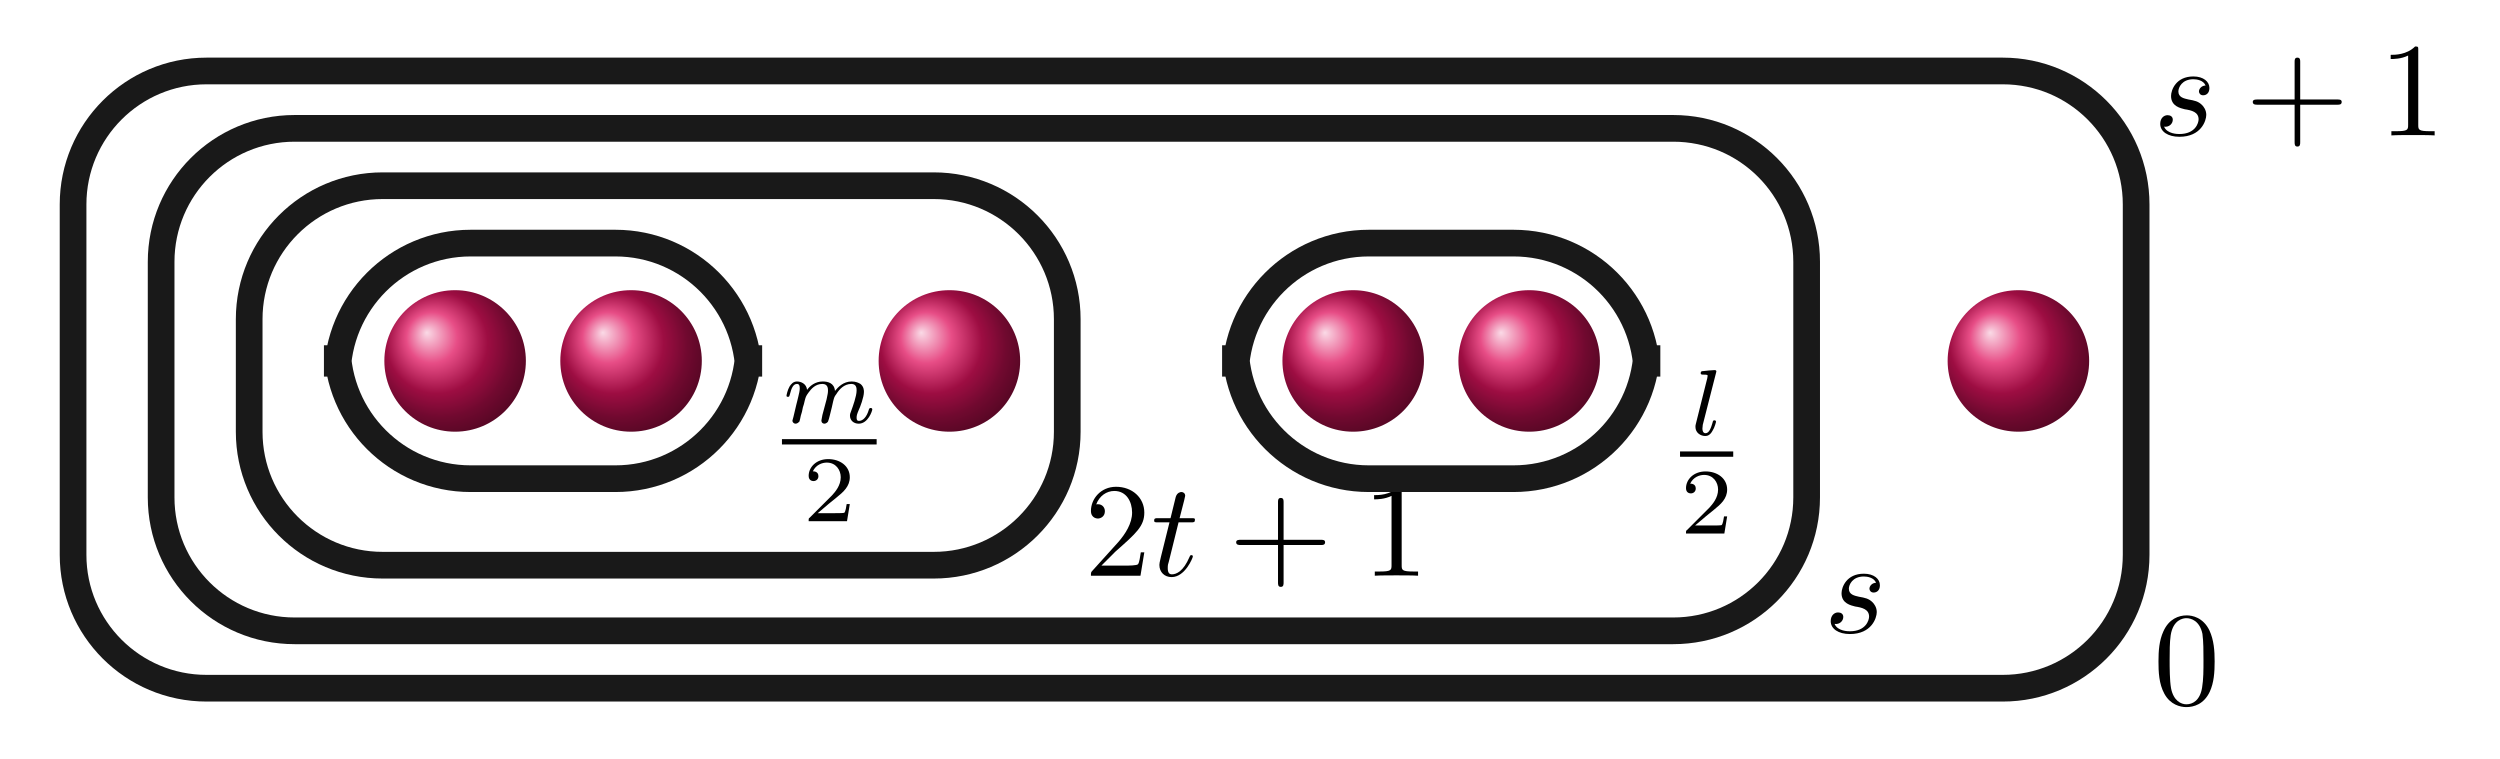
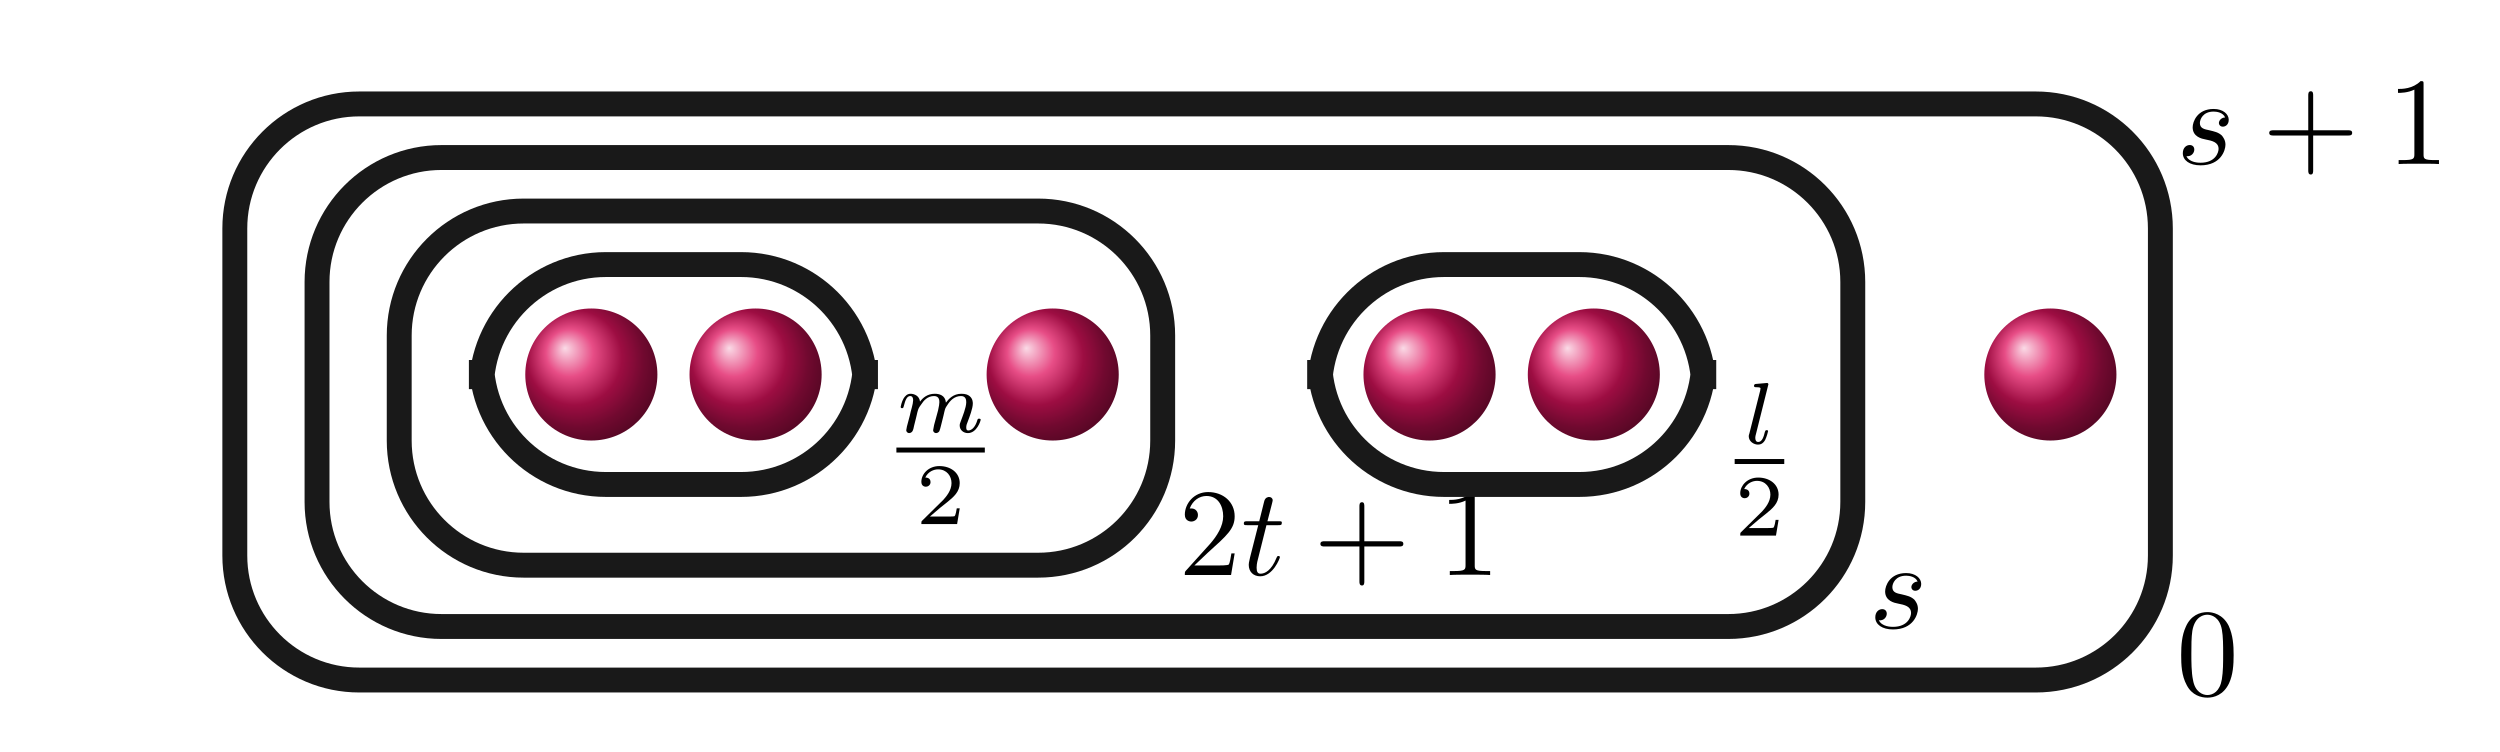
- <svg xmlns="http://www.w3.org/2000/svg" xmlns:xlink="http://www.w3.org/1999/xlink" width="112pt" height="34pt" viewBox="0 0 112 34">
+ <svg xmlns="http://www.w3.org/2000/svg" xmlns:xlink="http://www.w3.org/1999/xlink" width="119.152" height="35.816" viewBox="0 0 119.152 35.816">
  <defs>
    <g>
      <g id="glyph-0-0">
-         <path d="M 1.812 -0.344 C 1.797 -0.25 1.766 -0.109 1.766 -0.094 C 1.766 0 1.828 0.047 1.906 0.047 C 1.969 0.047 2.047 -0.016 2.062 -0.047 C 2.078 -0.094 2.125 -0.219 2.141 -0.312 C 2.156 -0.391 2.203 -0.578 2.234 -0.688 C 2.25 -0.781 2.281 -0.875 2.297 -0.969 C 2.344 -1.141 2.344 -1.156 2.438 -1.281 C 2.562 -1.484 2.781 -1.734 3.109 -1.734 C 3.344 -1.734 3.344 -1.531 3.344 -1.438 C 3.344 -1.188 3.172 -0.719 3.109 -0.547 C 3.062 -0.422 3.047 -0.391 3.047 -0.312 C 3.047 -0.094 3.219 0.047 3.438 0.047 C 3.859 0.047 4.047 -0.531 4.047 -0.594 C 4.047 -0.656 3.984 -0.656 3.969 -0.656 C 3.922 -0.656 3.906 -0.625 3.891 -0.578 C 3.797 -0.25 3.625 -0.078 3.453 -0.078 C 3.359 -0.078 3.344 -0.141 3.344 -0.219 C 3.344 -0.312 3.359 -0.375 3.438 -0.562 C 3.5 -0.688 3.672 -1.141 3.672 -1.375 C 3.672 -1.438 3.672 -1.609 3.516 -1.734 C 3.438 -1.781 3.312 -1.844 3.125 -1.844 C 2.75 -1.844 2.516 -1.594 2.375 -1.422 C 2.344 -1.781 2.047 -1.844 1.828 -1.844 C 1.484 -1.844 1.25 -1.641 1.125 -1.469 C 1.094 -1.75 0.844 -1.844 0.672 -1.844 C 0.5 -1.844 0.406 -1.719 0.344 -1.625 C 0.25 -1.469 0.203 -1.234 0.203 -1.203 C 0.203 -1.156 0.25 -1.156 0.266 -1.156 C 0.328 -1.156 0.328 -1.172 0.359 -1.281 C 0.422 -1.531 0.5 -1.734 0.672 -1.734 C 0.781 -1.734 0.797 -1.641 0.797 -1.531 C 0.797 -1.438 0.766 -1.297 0.734 -1.172 C 0.703 -1.062 0.672 -0.891 0.641 -0.797 L 0.516 -0.266 C 0.5 -0.203 0.469 -0.109 0.469 -0.094 C 0.469 0 0.547 0.047 0.609 0.047 C 0.688 0.047 0.75 -0.016 0.781 -0.047 C 0.797 -0.094 0.828 -0.219 0.844 -0.312 C 0.875 -0.391 0.922 -0.578 0.938 -0.688 C 0.969 -0.781 1 -0.875 1.016 -0.969 C 1.062 -1.141 1.062 -1.172 1.188 -1.344 C 1.312 -1.516 1.5 -1.734 1.812 -1.734 C 2.062 -1.734 2.062 -1.516 2.062 -1.438 C 2.062 -1.328 2.047 -1.281 2 -1.047 Z M 1.812 -0.344 " />
+         <path d="M 1.797 -0.344 C 1.781 -0.25 1.75 -0.109 1.75 -0.094 C 1.75 0 1.828 0.047 1.891 0.047 C 1.969 0.047 2.031 -0.016 2.047 -0.047 C 2.062 -0.094 2.109 -0.219 2.125 -0.312 C 2.141 -0.391 2.188 -0.578 2.219 -0.688 C 2.234 -0.766 2.266 -0.859 2.281 -0.953 C 2.328 -1.141 2.328 -1.141 2.422 -1.281 C 2.547 -1.484 2.75 -1.719 3.078 -1.719 C 3.312 -1.719 3.328 -1.531 3.328 -1.422 C 3.328 -1.172 3.141 -0.719 3.078 -0.547 C 3.031 -0.422 3.016 -0.391 3.016 -0.312 C 3.016 -0.094 3.203 0.047 3.406 0.047 C 3.828 0.047 4.016 -0.531 4.016 -0.594 C 4.016 -0.641 3.953 -0.641 3.938 -0.641 C 3.891 -0.641 3.875 -0.625 3.859 -0.578 C 3.766 -0.25 3.594 -0.078 3.422 -0.078 C 3.344 -0.078 3.328 -0.141 3.328 -0.219 C 3.328 -0.312 3.344 -0.375 3.422 -0.562 C 3.469 -0.688 3.641 -1.125 3.641 -1.359 C 3.641 -1.422 3.641 -1.594 3.484 -1.719 C 3.406 -1.781 3.297 -1.828 3.094 -1.828 C 2.719 -1.828 2.5 -1.594 2.359 -1.406 C 2.328 -1.766 2.031 -1.828 1.828 -1.828 C 1.469 -1.828 1.25 -1.625 1.125 -1.453 C 1.094 -1.734 0.844 -1.828 0.672 -1.828 C 0.5 -1.828 0.406 -1.703 0.344 -1.609 C 0.25 -1.453 0.203 -1.219 0.203 -1.203 C 0.203 -1.141 0.25 -1.141 0.266 -1.141 C 0.328 -1.141 0.328 -1.156 0.359 -1.266 C 0.422 -1.516 0.5 -1.719 0.656 -1.719 C 0.766 -1.719 0.797 -1.625 0.797 -1.516 C 0.797 -1.438 0.766 -1.281 0.734 -1.172 C 0.703 -1.062 0.656 -0.891 0.641 -0.797 L 0.5 -0.266 C 0.484 -0.203 0.469 -0.109 0.469 -0.094 C 0.469 0 0.547 0.047 0.609 0.047 C 0.688 0.047 0.75 -0.016 0.766 -0.047 C 0.797 -0.094 0.828 -0.219 0.844 -0.312 C 0.859 -0.391 0.906 -0.578 0.938 -0.688 C 0.953 -0.766 0.984 -0.859 1 -0.953 C 1.047 -1.125 1.062 -1.156 1.188 -1.328 C 1.297 -1.5 1.484 -1.719 1.797 -1.719 C 2.047 -1.719 2.047 -1.5 2.047 -1.422 C 2.047 -1.328 2.031 -1.266 1.984 -1.031 Z M 1.797 -0.344 " />
      </g>
      <g id="glyph-0-1">
-         <path d="M 1.188 -2.781 C 1.188 -2.781 1.203 -2.844 1.203 -2.844 C 1.203 -2.875 1.188 -2.906 1.125 -2.906 C 1.047 -2.906 0.703 -2.875 0.594 -2.859 C 0.562 -2.859 0.5 -2.859 0.5 -2.766 C 0.5 -2.703 0.562 -2.703 0.609 -2.703 C 0.812 -2.703 0.812 -2.688 0.812 -2.641 C 0.812 -2.625 0.797 -2.594 0.797 -2.547 L 0.281 -0.484 C 0.266 -0.438 0.266 -0.391 0.266 -0.359 C 0.266 -0.094 0.5 0.047 0.703 0.047 C 0.797 0.047 0.922 0.016 1.031 -0.188 C 1.125 -0.328 1.188 -0.578 1.188 -0.594 C 1.188 -0.656 1.125 -0.656 1.109 -0.656 C 1.062 -0.656 1.047 -0.625 1.031 -0.547 C 0.969 -0.344 0.891 -0.078 0.719 -0.078 C 0.609 -0.078 0.578 -0.188 0.578 -0.281 C 0.578 -0.328 0.594 -0.406 0.594 -0.453 Z M 1.188 -2.781 " />
+         <path d="M 1.172 -2.766 C 1.172 -2.766 1.188 -2.828 1.188 -2.828 C 1.188 -2.844 1.172 -2.891 1.125 -2.891 C 1.047 -2.891 0.688 -2.844 0.594 -2.844 C 0.562 -2.844 0.5 -2.828 0.5 -2.75 C 0.5 -2.688 0.562 -2.688 0.609 -2.688 C 0.812 -2.688 0.812 -2.656 0.812 -2.625 C 0.812 -2.594 0.797 -2.578 0.797 -2.531 L 0.281 -0.484 C 0.266 -0.438 0.25 -0.391 0.25 -0.359 C 0.25 -0.094 0.5 0.047 0.688 0.047 C 0.797 0.047 0.922 0.016 1.031 -0.172 C 1.109 -0.328 1.172 -0.578 1.172 -0.594 C 1.172 -0.641 1.125 -0.641 1.109 -0.641 C 1.047 -0.641 1.047 -0.625 1.016 -0.547 C 0.969 -0.344 0.891 -0.078 0.703 -0.078 C 0.594 -0.078 0.562 -0.172 0.562 -0.281 C 0.562 -0.328 0.578 -0.406 0.594 -0.453 Z M 1.172 -2.766 " />
      </g>
      <g id="glyph-1-0">
-         <path d="M 2.109 -0.766 L 1.969 -0.766 C 1.953 -0.672 1.922 -0.422 1.859 -0.375 C 1.828 -0.359 1.5 -0.359 1.453 -0.359 L 0.672 -0.359 C 1.125 -0.75 1.266 -0.859 1.516 -1.062 C 1.828 -1.312 2.109 -1.562 2.109 -1.969 C 2.109 -2.469 1.672 -2.781 1.141 -2.781 C 0.609 -2.781 0.266 -2.422 0.266 -2.031 C 0.266 -1.812 0.438 -1.797 0.484 -1.797 C 0.594 -1.797 0.703 -1.875 0.703 -2.016 C 0.703 -2.094 0.672 -2.234 0.453 -2.234 C 0.594 -2.531 0.875 -2.625 1.078 -2.625 C 1.484 -2.625 1.703 -2.297 1.703 -1.969 C 1.703 -1.594 1.453 -1.312 1.312 -1.156 L 0.312 -0.156 C 0.266 -0.125 0.266 -0.125 0.266 0 L 1.984 0 Z M 2.109 -0.766 " />
+         <path d="M 2.094 -0.75 L 1.953 -0.75 C 1.938 -0.672 1.906 -0.422 1.844 -0.375 C 1.812 -0.359 1.5 -0.359 1.438 -0.359 L 0.672 -0.359 C 1.109 -0.734 1.25 -0.859 1.5 -1.047 C 1.812 -1.297 2.094 -1.547 2.094 -1.953 C 2.094 -2.453 1.656 -2.766 1.125 -2.766 C 0.609 -2.766 0.266 -2.391 0.266 -2.016 C 0.266 -1.797 0.438 -1.781 0.484 -1.781 C 0.578 -1.781 0.703 -1.859 0.703 -2 C 0.703 -2.078 0.672 -2.219 0.453 -2.219 C 0.594 -2.516 0.875 -2.609 1.062 -2.609 C 1.484 -2.609 1.703 -2.281 1.703 -1.953 C 1.703 -1.594 1.438 -1.297 1.312 -1.156 L 0.297 -0.156 C 0.266 -0.125 0.266 -0.109 0.266 0 L 1.969 0 Z M 2.094 -0.75 " />
      </g>
      <g id="glyph-2-0">
-         <path d="M 0.766 -0.453 L 1.391 -1.078 C 2.328 -1.906 2.688 -2.219 2.688 -2.828 C 2.688 -3.5 2.141 -3.984 1.422 -3.984 C 0.734 -3.984 0.297 -3.438 0.297 -2.906 C 0.297 -2.562 0.594 -2.562 0.609 -2.562 C 0.719 -2.562 0.922 -2.641 0.922 -2.891 C 0.922 -3.047 0.812 -3.203 0.609 -3.203 C 0.562 -3.203 0.547 -3.203 0.531 -3.188 C 0.672 -3.578 1 -3.797 1.344 -3.797 C 1.891 -3.797 2.141 -3.312 2.141 -2.828 C 2.141 -2.344 1.844 -1.875 1.516 -1.5 L 0.359 -0.219 C 0.297 -0.156 0.297 -0.141 0.297 0 L 2.516 0 L 2.688 -1.047 L 2.531 -1.047 C 2.5 -0.859 2.469 -0.594 2.406 -0.516 C 2.359 -0.453 1.969 -0.453 1.844 -0.453 Z M 0.766 -0.453 " />
+         <path d="M 0.75 -0.453 L 1.391 -1.062 C 2.312 -1.891 2.672 -2.203 2.672 -2.797 C 2.672 -3.484 2.125 -3.953 1.406 -3.953 C 0.734 -3.953 0.297 -3.406 0.297 -2.875 C 0.297 -2.547 0.594 -2.547 0.609 -2.547 C 0.719 -2.547 0.922 -2.625 0.922 -2.859 C 0.922 -3.016 0.812 -3.172 0.609 -3.172 C 0.562 -3.172 0.547 -3.172 0.531 -3.172 C 0.672 -3.547 0.984 -3.766 1.328 -3.766 C 1.875 -3.766 2.125 -3.297 2.125 -2.797 C 2.125 -2.328 1.828 -1.859 1.5 -1.484 L 0.359 -0.219 C 0.297 -0.156 0.297 -0.141 0.297 0 L 2.5 0 L 2.672 -1.031 L 2.516 -1.031 C 2.484 -0.859 2.453 -0.594 2.391 -0.5 C 2.344 -0.453 1.953 -0.453 1.828 -0.453 Z M 0.75 -0.453 " />
      </g>
      <g id="glyph-2-1">
-         <path d="M 2.453 -1.375 L 4.125 -1.375 C 4.203 -1.375 4.312 -1.375 4.312 -1.5 C 4.312 -1.609 4.203 -1.609 4.125 -1.609 L 2.453 -1.609 L 2.453 -3.297 C 2.453 -3.375 2.453 -3.484 2.328 -3.484 C 2.203 -3.484 2.203 -3.375 2.203 -3.297 L 2.203 -1.609 L 0.531 -1.609 C 0.453 -1.609 0.328 -1.609 0.328 -1.5 C 0.328 -1.375 0.453 -1.375 0.531 -1.375 L 2.203 -1.375 L 2.203 0.297 C 2.203 0.391 2.203 0.5 2.328 0.5 C 2.453 0.5 2.453 0.391 2.453 0.297 Z M 2.453 -1.375 " />
+         <path d="M 2.422 -1.359 L 4.078 -1.359 C 4.172 -1.359 4.281 -1.359 4.281 -1.484 C 4.281 -1.609 4.172 -1.609 4.078 -1.609 L 2.422 -1.609 L 2.422 -3.266 C 2.422 -3.344 2.422 -3.469 2.312 -3.469 C 2.188 -3.469 2.188 -3.344 2.188 -3.266 L 2.188 -1.609 L 0.531 -1.609 C 0.453 -1.609 0.328 -1.609 0.328 -1.484 C 0.328 -1.359 0.453 -1.359 0.531 -1.359 L 2.188 -1.359 L 2.188 0.297 C 2.188 0.375 2.188 0.5 2.312 0.5 C 2.422 0.5 2.422 0.375 2.422 0.297 Z M 2.422 -1.359 " />
      </g>
      <g id="glyph-2-2">
-         <path d="M 1.766 -3.828 C 1.766 -3.969 1.766 -3.984 1.625 -3.984 C 1.25 -3.609 0.719 -3.609 0.531 -3.609 L 0.531 -3.422 C 0.656 -3.422 1 -3.422 1.312 -3.578 L 1.312 -0.469 C 1.312 -0.25 1.297 -0.188 0.766 -0.188 L 0.562 -0.188 L 0.562 0 C 0.781 -0.016 1.297 -0.016 1.531 -0.016 C 1.781 -0.016 2.297 -0.016 2.5 0 L 2.5 -0.188 L 2.312 -0.188 C 1.781 -0.188 1.766 -0.25 1.766 -0.469 Z M 1.766 -3.828 " />
+         <path d="M 1.75 -3.797 C 1.75 -3.938 1.75 -3.953 1.609 -3.953 C 1.234 -3.578 0.719 -3.578 0.531 -3.578 L 0.531 -3.391 C 0.641 -3.391 1 -3.391 1.312 -3.547 L 1.312 -0.469 C 1.312 -0.25 1.281 -0.188 0.75 -0.188 L 0.562 -0.188 L 0.562 0 C 0.766 -0.016 1.281 -0.016 1.531 -0.016 C 1.766 -0.016 2.281 -0.016 2.484 0 L 2.484 -0.188 L 2.297 -0.188 C 1.766 -0.188 1.75 -0.25 1.75 -0.469 Z M 1.75 -3.797 " />
      </g>
      <g id="glyph-2-3">
-         <path d="M 2.75 -1.922 C 2.75 -2.391 2.719 -2.875 2.516 -3.312 C 2.234 -3.891 1.75 -3.984 1.5 -3.984 C 1.141 -3.984 0.703 -3.828 0.453 -3.266 C 0.266 -2.859 0.234 -2.391 0.234 -1.922 C 0.234 -1.469 0.25 -0.922 0.5 -0.469 C 0.766 0.016 1.203 0.125 1.484 0.125 C 1.812 0.125 2.266 0 2.531 -0.562 C 2.719 -0.969 2.75 -1.438 2.75 -1.922 Z M 1.484 0 C 1.25 0 0.906 -0.156 0.797 -0.719 C 0.734 -1.078 0.734 -1.641 0.734 -1.984 C 0.734 -2.375 0.734 -2.766 0.781 -3.094 C 0.891 -3.797 1.344 -3.859 1.484 -3.859 C 1.688 -3.859 2.078 -3.75 2.203 -3.156 C 2.25 -2.812 2.25 -2.359 2.25 -1.984 C 2.25 -1.531 2.25 -1.125 2.188 -0.75 C 2.094 -0.172 1.766 0 1.484 0 Z M 1.484 0 " />
+         <path d="M 2.734 -1.906 C 2.734 -2.375 2.703 -2.844 2.5 -3.297 C 2.219 -3.859 1.734 -3.953 1.484 -3.953 C 1.125 -3.953 0.688 -3.797 0.453 -3.25 C 0.266 -2.844 0.234 -2.375 0.234 -1.906 C 0.234 -1.453 0.25 -0.922 0.5 -0.469 C 0.75 0.016 1.188 0.125 1.484 0.125 C 1.797 0.125 2.25 0 2.516 -0.562 C 2.703 -0.969 2.734 -1.438 2.734 -1.906 Z M 1.484 0 C 1.25 0 0.891 -0.156 0.797 -0.719 C 0.719 -1.078 0.719 -1.625 0.719 -1.969 C 0.719 -2.344 0.719 -2.75 0.766 -3.062 C 0.891 -3.766 1.328 -3.828 1.484 -3.828 C 1.672 -3.828 2.062 -3.719 2.172 -3.125 C 2.234 -2.797 2.234 -2.344 2.234 -1.969 C 2.234 -1.531 2.234 -1.125 2.172 -0.75 C 2.078 -0.172 1.75 0 1.484 0 Z M 1.484 0 " />
      </g>
      <g id="glyph-3-0">
-         <path d="M 1.234 -2.391 L 1.797 -2.391 C 1.922 -2.391 1.969 -2.391 1.969 -2.516 C 1.969 -2.578 1.922 -2.578 1.812 -2.578 L 1.281 -2.578 C 1.5 -3.422 1.531 -3.547 1.531 -3.578 C 1.531 -3.688 1.453 -3.75 1.359 -3.75 C 1.328 -3.75 1.172 -3.734 1.109 -3.531 L 0.875 -2.578 L 0.312 -2.578 C 0.203 -2.578 0.141 -2.578 0.141 -2.469 C 0.141 -2.391 0.188 -2.391 0.312 -2.391 L 0.828 -2.391 C 0.406 -0.688 0.375 -0.594 0.375 -0.484 C 0.375 -0.156 0.609 0.062 0.922 0.062 C 1.531 0.062 1.875 -0.812 1.875 -0.859 C 1.875 -0.922 1.828 -0.922 1.812 -0.922 C 1.75 -0.922 1.75 -0.891 1.719 -0.828 C 1.453 -0.203 1.141 -0.062 0.938 -0.062 C 0.812 -0.062 0.75 -0.141 0.75 -0.344 C 0.75 -0.484 0.766 -0.531 0.797 -0.625 Z M 1.234 -2.391 " />
+         <path d="M 1.219 -2.375 L 1.781 -2.375 C 1.906 -2.375 1.953 -2.375 1.953 -2.5 C 1.953 -2.562 1.906 -2.562 1.797 -2.562 L 1.266 -2.562 C 1.484 -3.406 1.516 -3.516 1.516 -3.562 C 1.516 -3.656 1.438 -3.719 1.344 -3.719 C 1.328 -3.719 1.156 -3.719 1.109 -3.5 L 0.875 -2.562 L 0.312 -2.562 C 0.203 -2.562 0.141 -2.562 0.141 -2.453 C 0.141 -2.375 0.188 -2.375 0.297 -2.375 L 0.828 -2.375 C 0.391 -0.688 0.375 -0.594 0.375 -0.484 C 0.375 -0.156 0.594 0.062 0.922 0.062 C 1.531 0.062 1.859 -0.797 1.859 -0.844 C 1.859 -0.906 1.812 -0.906 1.797 -0.906 C 1.734 -0.906 1.734 -0.891 1.703 -0.828 C 1.453 -0.203 1.141 -0.062 0.938 -0.062 C 0.812 -0.062 0.75 -0.141 0.75 -0.344 C 0.75 -0.484 0.766 -0.516 0.781 -0.625 Z M 1.219 -2.375 " />
      </g>
      <g id="glyph-3-1">
-         <path d="M 2.344 -2.234 C 2.172 -2.234 2.047 -2.094 2.047 -1.969 C 2.047 -1.891 2.109 -1.797 2.234 -1.797 C 2.375 -1.797 2.516 -1.891 2.516 -2.125 C 2.516 -2.406 2.25 -2.641 1.797 -2.641 C 1.016 -2.641 0.797 -2.031 0.797 -1.766 C 0.797 -1.297 1.234 -1.219 1.406 -1.172 C 1.719 -1.125 2.031 -1.047 2.031 -0.719 C 2.031 -0.562 1.891 -0.062 1.172 -0.062 C 1.094 -0.062 0.625 -0.062 0.484 -0.391 C 0.719 -0.359 0.875 -0.531 0.875 -0.703 C 0.875 -0.844 0.766 -0.906 0.641 -0.906 C 0.484 -0.906 0.312 -0.781 0.312 -0.516 C 0.312 -0.172 0.656 0.062 1.172 0.062 C 2.141 0.062 2.375 -0.656 2.375 -0.922 C 2.375 -1.141 2.25 -1.297 2.188 -1.359 C 2.016 -1.531 1.844 -1.562 1.578 -1.609 C 1.375 -1.656 1.125 -1.703 1.125 -1.969 C 1.125 -2.141 1.281 -2.516 1.797 -2.516 C 1.953 -2.516 2.25 -2.469 2.344 -2.234 Z M 2.344 -2.234 " />
+         <path d="M 2.328 -2.219 C 2.156 -2.219 2.031 -2.078 2.031 -1.953 C 2.031 -1.875 2.094 -1.781 2.219 -1.781 C 2.344 -1.781 2.5 -1.875 2.5 -2.109 C 2.5 -2.375 2.234 -2.625 1.781 -2.625 C 1 -2.625 0.781 -2.016 0.781 -1.75 C 0.781 -1.297 1.219 -1.203 1.391 -1.172 C 1.703 -1.109 2.016 -1.047 2.016 -0.719 C 2.016 -0.562 1.875 -0.062 1.156 -0.062 C 1.078 -0.062 0.625 -0.062 0.484 -0.375 C 0.719 -0.344 0.859 -0.531 0.859 -0.688 C 0.859 -0.828 0.766 -0.906 0.641 -0.906 C 0.484 -0.906 0.312 -0.781 0.312 -0.516 C 0.312 -0.172 0.641 0.062 1.156 0.062 C 2.125 0.062 2.344 -0.656 2.344 -0.922 C 2.344 -1.141 2.234 -1.281 2.172 -1.359 C 2 -1.516 1.828 -1.547 1.578 -1.609 C 1.359 -1.656 1.125 -1.688 1.125 -1.953 C 1.125 -2.125 1.266 -2.5 1.781 -2.5 C 1.938 -2.5 2.234 -2.453 2.328 -2.219 Z M 2.328 -2.219 " />
      </g>
    </g>
    <clipPath id="clip-0">
-       <path clip-rule="nonzero" d="M 17 13 L 24 13 L 24 20 L 17 20 Z M 17 13 " />
+       <path clip-rule="nonzero" d="M 25 14 L 32 14 L 32 21 L 25 21 Z M 25 14 " />
    </clipPath>
    <clipPath id="clip-1">
-       <path clip-rule="nonzero" d="M 23.559 16.168 C 23.559 14.418 22.137 13 20.387 13 C 18.637 13 17.219 14.418 17.219 16.168 C 17.219 17.922 18.637 19.34 20.387 19.34 C 22.137 19.34 23.559 17.922 23.559 16.168 Z M 23.559 16.168 " />
-     </clipPath>
-     <radialGradient id="radial-pattern-0" gradientUnits="userSpaceOnUse" cx="6.34" cy="6.34" fx="5.072" fy="7.608" r="6.34" gradientTransform="matrix(1, 0, 0, -1, 14.04735, 22.50925)">
-       <stop offset="0" stop-color="rgb(98.12%, 85.443%, 90.138%)" stop-opacity="1" />
-       <stop offset="0.18" stop-color="rgb(90.712%, 30.045%, 52.513%)" stop-opacity="1" />
-       <stop offset="0.359" stop-color="rgb(61.444%, 4.927%, 25.859%)" stop-opacity="1" />
+       <path clip-rule="nonzero" d="M 31.332 17.852 C 31.332 16.113 29.922 14.703 28.184 14.703 C 26.445 14.703 25.035 16.113 25.035 17.852 C 25.035 19.59 26.445 20.996 28.184 20.996 C 29.922 20.996 31.332 19.59 31.332 17.852 Z M 31.332 17.852 " />
+     </clipPath>
+     <radialGradient id="radial-pattern-0" gradientUnits="userSpaceOnUse" cx="6.295" cy="6.295" fx="5.036" fy="7.554" r="6.295" gradientTransform="matrix(1, 0, 0, -1, 21.88758, 24.14536)">
+       <stop offset="0" stop-color="rgb(98.12%, 85.443%, 90.138%)" stop-opacity="1" />
+       <stop offset="0.18" stop-color="rgb(90.712%, 30.045%, 52.513%)" stop-opacity="1" />
+       <stop offset="0.36" stop-color="rgb(61.444%, 4.927%, 25.859%)" stop-opacity="1" />
      <stop offset="0.5" stop-color="rgb(43.826%, 3.485%, 18.427%)" stop-opacity="1" />
      <stop offset="1" stop-color="rgb(0%, 0%, 0%)" stop-opacity="1" />
    </radialGradient>
    <clipPath id="clip-2">
-       <path clip-rule="nonzero" d="M 25 13 L 32 13 L 32 20 L 25 20 Z M 25 13 " />
+       <path clip-rule="nonzero" d="M 32 14 L 40 14 L 40 21 L 32 21 Z M 32 14 " />
    </clipPath>
    <clipPath id="clip-3">
-       <path clip-rule="nonzero" d="M 31.441 16.168 C 31.441 14.418 30.023 13 28.273 13 C 26.52 13 25.102 14.418 25.102 16.168 C 25.102 17.922 26.52 19.34 28.273 19.34 C 30.023 19.34 31.441 17.922 31.441 16.168 Z M 31.441 16.168 " />
-     </clipPath>
-     <radialGradient id="radial-pattern-1" gradientUnits="userSpaceOnUse" cx="6.34" cy="6.34" fx="5.072" fy="7.608" r="6.34" gradientTransform="matrix(1, 0, 0, -1, 21.93185, 22.50925)">
-       <stop offset="0" stop-color="rgb(98.12%, 85.443%, 90.138%)" stop-opacity="1" />
-       <stop offset="0.18" stop-color="rgb(90.712%, 30.045%, 52.513%)" stop-opacity="1" />
-       <stop offset="0.359" stop-color="rgb(61.444%, 4.927%, 25.859%)" stop-opacity="1" />
+       <path clip-rule="nonzero" d="M 39.16 17.852 C 39.16 16.113 37.75 14.703 36.012 14.703 C 34.273 14.703 32.863 16.113 32.863 17.852 C 32.863 19.59 34.273 20.996 36.012 20.996 C 37.75 20.996 39.16 19.59 39.16 17.852 Z M 39.16 17.852 " />
+     </clipPath>
+     <radialGradient id="radial-pattern-1" gradientUnits="userSpaceOnUse" cx="6.295" cy="6.295" fx="5.036" fy="7.554" r="6.295" gradientTransform="matrix(1, 0, 0, -1, 29.71636, 24.14536)">
+       <stop offset="0" stop-color="rgb(98.12%, 85.443%, 90.138%)" stop-opacity="1" />
+       <stop offset="0.18" stop-color="rgb(90.712%, 30.045%, 52.513%)" stop-opacity="1" />
+       <stop offset="0.36" stop-color="rgb(61.444%, 4.927%, 25.859%)" stop-opacity="1" />
      <stop offset="0.5" stop-color="rgb(43.826%, 3.485%, 18.427%)" stop-opacity="1" />
      <stop offset="1" stop-color="rgb(0%, 0%, 0%)" stop-opacity="1" />
    </radialGradient>
    <clipPath id="clip-4">
-       <path clip-rule="nonzero" d="M 39 13 L 46 13 L 46 20 L 39 20 Z M 39 13 " />
+       <path clip-rule="nonzero" d="M 47 14 L 54 14 L 54 21 L 47 21 Z M 47 14 " />
    </clipPath>
    <clipPath id="clip-5">
-       <path clip-rule="nonzero" d="M 45.703 16.168 C 45.703 14.418 44.285 13 42.535 13 C 40.781 13 39.363 14.418 39.363 16.168 C 39.363 17.922 40.781 19.34 42.535 19.34 C 44.285 19.34 45.703 17.922 45.703 16.168 Z M 45.703 16.168 " />
-     </clipPath>
-     <radialGradient id="radial-pattern-2" gradientUnits="userSpaceOnUse" cx="6.34" cy="6.34" fx="5.072" fy="7.608" r="6.34" gradientTransform="matrix(1, 0, 0, -1, 36.19411, 22.50925)">
-       <stop offset="0" stop-color="rgb(98.12%, 85.443%, 90.138%)" stop-opacity="1" />
-       <stop offset="0.18" stop-color="rgb(90.712%, 30.045%, 52.513%)" stop-opacity="1" />
-       <stop offset="0.359" stop-color="rgb(61.444%, 4.927%, 25.859%)" stop-opacity="1" />
+       <path clip-rule="nonzero" d="M 53.32 17.852 C 53.32 16.113 51.91 14.703 50.172 14.703 C 48.434 14.703 47.023 16.113 47.023 17.852 C 47.023 19.59 48.434 20.996 50.172 20.996 C 51.91 20.996 53.32 19.59 53.32 17.852 Z M 53.32 17.852 " />
+     </clipPath>
+     <radialGradient id="radial-pattern-2" gradientUnits="userSpaceOnUse" cx="6.295" cy="6.295" fx="5.036" fy="7.554" r="6.295" gradientTransform="matrix(1, 0, 0, -1, 43.87783, 24.14536)">
+       <stop offset="0" stop-color="rgb(98.12%, 85.443%, 90.138%)" stop-opacity="1" />
+       <stop offset="0.18" stop-color="rgb(90.712%, 30.045%, 52.513%)" stop-opacity="1" />
+       <stop offset="0.36" stop-color="rgb(61.444%, 4.927%, 25.859%)" stop-opacity="1" />
      <stop offset="0.5" stop-color="rgb(43.826%, 3.485%, 18.427%)" stop-opacity="1" />
      <stop offset="1" stop-color="rgb(0%, 0%, 0%)" stop-opacity="1" />
    </radialGradient>
    <clipPath id="clip-6">
-       <path clip-rule="nonzero" d="M 57 13 L 64 13 L 64 20 L 57 20 Z M 57 13 " />
+       <path clip-rule="nonzero" d="M 64 14 L 72 14 L 72 21 L 64 21 Z M 64 14 " />
    </clipPath>
    <clipPath id="clip-7">
-       <path clip-rule="nonzero" d="M 63.793 16.168 C 63.793 14.418 62.375 13 60.621 13 C 58.871 13 57.453 14.418 57.453 16.168 C 57.453 17.922 58.871 19.34 60.621 19.34 C 62.375 19.34 63.793 17.922 63.793 16.168 Z M 63.793 16.168 " />
-     </clipPath>
-     <radialGradient id="radial-pattern-3" gradientUnits="userSpaceOnUse" cx="6.34" cy="6.34" fx="5.072" fy="7.608" r="6.34" gradientTransform="matrix(1, 0, 0, -1, 54.28303, 22.50925)">
-       <stop offset="0" stop-color="rgb(98.12%, 85.443%, 90.138%)" stop-opacity="1" />
-       <stop offset="0.18" stop-color="rgb(90.712%, 30.045%, 52.513%)" stop-opacity="1" />
-       <stop offset="0.359" stop-color="rgb(61.444%, 4.927%, 25.859%)" stop-opacity="1" />
+       <path clip-rule="nonzero" d="M 71.281 17.852 C 71.281 16.113 69.871 14.703 68.133 14.703 C 66.395 14.703 64.984 16.113 64.984 17.852 C 64.984 19.59 66.395 20.996 68.133 20.996 C 69.871 20.996 71.281 19.59 71.281 17.852 Z M 71.281 17.852 " />
+     </clipPath>
+     <radialGradient id="radial-pattern-3" gradientUnits="userSpaceOnUse" cx="6.295" cy="6.295" fx="5.036" fy="7.554" r="6.295" gradientTransform="matrix(1, 0, 0, -1, 61.83892, 24.14536)">
+       <stop offset="0" stop-color="rgb(98.12%, 85.443%, 90.138%)" stop-opacity="1" />
+       <stop offset="0.18" stop-color="rgb(90.712%, 30.045%, 52.513%)" stop-opacity="1" />
+       <stop offset="0.36" stop-color="rgb(61.444%, 4.927%, 25.859%)" stop-opacity="1" />
      <stop offset="0.5" stop-color="rgb(43.826%, 3.485%, 18.427%)" stop-opacity="1" />
      <stop offset="1" stop-color="rgb(0%, 0%, 0%)" stop-opacity="1" />
    </radialGradient>
    <clipPath id="clip-8">
-       <path clip-rule="nonzero" d="M 65 13 L 72 13 L 72 20 L 65 20 Z M 65 13 " />
+       <path clip-rule="nonzero" d="M 72 14 L 80 14 L 80 21 L 72 21 Z M 72 14 " />
    </clipPath>
    <clipPath id="clip-9">
-       <path clip-rule="nonzero" d="M 71.676 16.168 C 71.676 14.418 70.258 13 68.508 13 C 66.758 13 65.336 14.418 65.336 16.168 C 65.336 17.922 66.758 19.34 68.508 19.34 C 70.258 19.34 71.676 17.922 71.676 16.168 Z M 71.676 16.168 " />
-     </clipPath>
-     <radialGradient id="radial-pattern-4" gradientUnits="userSpaceOnUse" cx="6.34" cy="6.34" fx="5.072" fy="7.608" r="6.34" gradientTransform="matrix(1, 0, 0, -1, 62.1675, 22.50925)">
-       <stop offset="0" stop-color="rgb(98.12%, 85.443%, 90.138%)" stop-opacity="1" />
-       <stop offset="0.18" stop-color="rgb(90.712%, 30.045%, 52.513%)" stop-opacity="1" />
-       <stop offset="0.359" stop-color="rgb(61.444%, 4.927%, 25.859%)" stop-opacity="1" />
+       <path clip-rule="nonzero" d="M 79.109 17.852 C 79.109 16.113 77.699 14.703 75.961 14.703 C 74.223 14.703 72.816 16.113 72.816 17.852 C 72.816 19.59 74.223 20.996 75.961 20.996 C 77.699 20.996 79.109 19.59 79.109 17.852 Z M 79.109 17.852 " />
+     </clipPath>
+     <radialGradient id="radial-pattern-4" gradientUnits="userSpaceOnUse" cx="6.295" cy="6.295" fx="5.036" fy="7.554" r="6.295" gradientTransform="matrix(1, 0, 0, -1, 69.66768, 24.14536)">
+       <stop offset="0" stop-color="rgb(98.12%, 85.443%, 90.138%)" stop-opacity="1" />
+       <stop offset="0.18" stop-color="rgb(90.712%, 30.045%, 52.513%)" stop-opacity="1" />
+       <stop offset="0.36" stop-color="rgb(61.444%, 4.927%, 25.859%)" stop-opacity="1" />
      <stop offset="0.5" stop-color="rgb(43.826%, 3.485%, 18.427%)" stop-opacity="1" />
      <stop offset="1" stop-color="rgb(0%, 0%, 0%)" stop-opacity="1" />
    </radialGradient>
    <clipPath id="clip-10">
-       <path clip-rule="nonzero" d="M 87 13 L 94 13 L 94 20 L 87 20 Z M 87 13 " />
+       <path clip-rule="nonzero" d="M 94 14 L 101 14 L 101 21 L 94 21 Z M 94 14 " />
    </clipPath>
    <clipPath id="clip-11">
-       <path clip-rule="nonzero" d="M 93.594 16.168 C 93.594 14.418 92.172 13 90.422 13 C 88.672 13 87.254 14.418 87.254 16.168 C 87.254 17.922 88.672 19.34 90.422 19.34 C 92.172 19.34 93.594 17.922 93.594 16.168 Z M 93.594 16.168 " />
-     </clipPath>
-     <radialGradient id="radial-pattern-5" gradientUnits="userSpaceOnUse" cx="6.34" cy="6.34" fx="5.072" fy="7.608" r="6.34" gradientTransform="matrix(1, 0, 0, -1, 84.08307, 22.50925)">
-       <stop offset="0" stop-color="rgb(98.12%, 85.443%, 90.138%)" stop-opacity="1" />
-       <stop offset="0.18" stop-color="rgb(90.712%, 30.045%, 52.513%)" stop-opacity="1" />
-       <stop offset="0.359" stop-color="rgb(61.444%, 4.927%, 25.859%)" stop-opacity="1" />
-       <stop offset="0.5" stop-color="rgb(43.826%, 3.485%, 18.427%)" stop-opacity="1" />
-       <stop offset="1" stop-color="rgb(0%, 0%, 0%)" stop-opacity="1" />
-     </radialGradient>
+       <path clip-rule="nonzero" d="M 100.871 17.852 C 100.871 16.113 99.461 14.703 97.723 14.703 C 95.984 14.703 94.574 16.113 94.574 17.852 C 94.574 19.59 95.984 20.996 97.723 20.996 C 99.461 20.996 100.871 19.59 100.871 17.852 Z M 100.871 17.852 " />
+     </clipPath>
+     <radialGradient id="radial-pattern-5" gradientUnits="userSpaceOnUse" cx="6.295" cy="6.295" fx="5.036" fy="7.554" r="6.295" gradientTransform="matrix(1, 0, 0, -1, 91.42838, 24.14536)">
+       <stop offset="0" stop-color="rgb(98.12%, 85.443%, 90.138%)" stop-opacity="1" />
+       <stop offset="0.18" stop-color="rgb(90.712%, 30.045%, 52.513%)" stop-opacity="1" />
+       <stop offset="0.36" stop-color="rgb(61.444%, 4.927%, 25.859%)" stop-opacity="1" />
+       <stop offset="0.5" stop-color="rgb(43.826%, 3.485%, 18.427%)" stop-opacity="1" />
+       <stop offset="1" stop-color="rgb(0%, 0%, 0%)" stop-opacity="1" />
+     </radialGradient>
+     <clipPath id="clip-12">
+       <path clip-rule="nonzero" d="M 6 0.035 L 59 0.035 L 59 35.598 L 6 35.598 Z M 6 0.035 " />
+     </clipPath>
+     <clipPath id="clip-13">
+       <path clip-rule="nonzero" d="M 2 0.035 L 73 0.035 L 73 35.598 L 2 35.598 Z M 2 0.035 " />
+     </clipPath>
+     <clipPath id="clip-14">
+       <path clip-rule="nonzero" d="M 46 0.035 L 98 0.035 L 98 35.598 L 46 35.598 Z M 46 0.035 " />
+     </clipPath>
+     <clipPath id="clip-15">
+       <path clip-rule="nonzero" d="M 0 0.035 L 106 0.035 L 106 35.598 L 0 35.598 Z M 0 0.035 " />
+     </clipPath>
+     <clipPath id="clip-16">
+       <path clip-rule="nonzero" d="M 0 0.035 L 118.309 0.035 L 118.309 35.598 L 0 35.598 Z M 0 0.035 " />
+     </clipPath>
  </defs>
  <g clip-path="url(#clip-0)">
    <g clip-path="url(#clip-1)">
-       <rect x="0" y="0" width="112" height="34" fill="url(#radial-pattern-0)" />
+       <rect x="0" y="0" width="119.152" height="35.816" fill="url(#radial-pattern-0)" />
    </g>
  </g>
  <g clip-path="url(#clip-2)">
    <g clip-path="url(#clip-3)">
-       <rect x="0" y="0" width="112" height="34" fill="url(#radial-pattern-1)" />
+       <rect x="0" y="0" width="119.152" height="35.816" fill="url(#radial-pattern-1)" />
    </g>
  </g>
  <g clip-path="url(#clip-4)">
    <g clip-path="url(#clip-5)">
-       <rect x="0" y="0" width="112" height="34" fill="url(#radial-pattern-2)" />
+       <rect x="0" y="0" width="119.152" height="35.816" fill="url(#radial-pattern-2)" />
    </g>
  </g>
  <g clip-path="url(#clip-6)">
    <g clip-path="url(#clip-7)">
-       <rect x="0" y="0" width="112" height="34" fill="url(#radial-pattern-3)" />
+       <rect x="0" y="0" width="119.152" height="35.816" fill="url(#radial-pattern-3)" />
    </g>
  </g>
  <g clip-path="url(#clip-8)">
    <g clip-path="url(#clip-9)">
-       <rect x="0" y="0" width="112" height="34" fill="url(#radial-pattern-4)" />
+       <rect x="0" y="0" width="119.152" height="35.816" fill="url(#radial-pattern-4)" />
    </g>
  </g>
  <g clip-path="url(#clip-10)">
    <g clip-path="url(#clip-11)">
-       <rect x="0" y="0" width="112" height="34" fill="url(#radial-pattern-5)" />
-     </g>
-   </g>
-   <path fill="none" stroke-width="0.797" stroke-linecap="butt" stroke-linejoin="miter" stroke="rgb(9.999%, 9.999%, 9.999%)" stroke-opacity="1" stroke-miterlimit="10" d="M 9.543 3.519 L 5.22 3.519 C 3.019 3.519 1.236 1.733 1.236 -0.468 L 1.236 0.467 C 1.236 -1.733 3.019 -3.517 5.22 -3.517 L 9.543 -3.517 C 11.743 -3.517 13.527 -1.733 13.527 0.467 L 13.527 -0.468 C 13.527 1.733 11.743 3.519 9.543 3.519 Z M 9.543 3.519 " transform="matrix(1.5, 0, 0, -1.5, 13.256, 16.1695)" />
-   <g fill="rgb(0%, 0%, 0%)" fill-opacity="1">
-     <use xlink:href="#glyph-0-0" x="35.032" y="18.934" />
-   </g>
-   <path fill="none" stroke-width="0.398" stroke-linecap="butt" stroke-linejoin="miter" stroke="rgb(0%, 0%, 0%)" stroke-opacity="1" stroke-miterlimit="10" d="M -0.001 0.001 L 7.069 0.001 " transform="matrix(0.6, 0, 0, -0.6, 35.0321, 19.7935)" />
-   <g fill="rgb(0%, 0%, 0%)" fill-opacity="1">
-     <use xlink:href="#glyph-1-0" x="35.962" y="23.349" />
-   </g>
-   <path fill="none" stroke-width="0.797" stroke-linecap="butt" stroke-linejoin="miter" stroke="rgb(9.999%, 9.999%, 9.999%)" stroke-opacity="1" stroke-miterlimit="10" d="M 19.051 5.233 L 2.592 5.233 C 0.389 5.233 -1.395 3.446 -1.395 1.246 L -1.395 -2.116 C -1.395 -4.317 0.389 -6.101 2.592 -6.101 L 19.051 -6.101 C 21.251 -6.101 23.038 -4.317 23.038 -2.116 L 23.038 1.246 C 23.038 3.446 21.251 5.233 19.051 5.233 Z M 19.051 5.233 " transform="matrix(1.5, 0, 0, -1.5, 13.256, 16.1695)" />
-   <g fill="rgb(0%, 0%, 0%)" fill-opacity="1">
-     <use xlink:href="#glyph-2-0" x="48.577" y="25.792" />
-   </g>
-   <g fill="rgb(0%, 0%, 0%)" fill-opacity="1">
-     <use xlink:href="#glyph-3-0" x="51.565" y="25.792" />
-   </g>
-   <g fill="rgb(0%, 0%, 0%)" fill-opacity="1">
-     <use xlink:href="#glyph-2-1" x="55.052" y="25.792" />
-   </g>
-   <g fill="rgb(0%, 0%, 0%)" fill-opacity="1">
-     <use xlink:href="#glyph-2-2" x="61.029" y="25.792" />
-   </g>
-   <path fill="none" stroke-width="0.797" stroke-linecap="butt" stroke-linejoin="miter" stroke="rgb(9.999%, 9.999%, 9.999%)" stroke-opacity="1" stroke-miterlimit="10" d="M 36.366 3.519 L 32.045 3.519 C 29.845 3.519 28.061 1.733 28.061 -0.468 L 28.061 0.467 C 28.061 -1.733 29.845 -3.517 32.045 -3.517 L 36.366 -3.517 C 38.569 -3.517 40.353 -1.733 40.353 0.467 L 40.353 -0.468 C 40.353 1.733 38.569 3.519 36.366 3.519 Z M 36.366 3.519 " transform="matrix(1.5, 0, 0, -1.5, 13.256, 16.1695)" />
-   <g fill="rgb(0%, 0%, 0%)" fill-opacity="1">
-     <use xlink:href="#glyph-0-1" x="75.69" y="19.486" />
-   </g>
-   <path fill="none" stroke-width="0.398" stroke-linecap="butt" stroke-linejoin="miter" stroke="rgb(0%, 0%, 0%)" stroke-opacity="1" stroke-miterlimit="10" d="M -0.002 0.003 L 3.97 0.003 " transform="matrix(0.6, 0, 0, -0.6, 75.2666, 20.3455)" />
-   <g fill="rgb(0%, 0%, 0%)" fill-opacity="1">
-     <use xlink:href="#glyph-1-0" x="75.267" y="23.901" />
-   </g>
-   <path fill="none" stroke-width="0.797" stroke-linecap="butt" stroke-linejoin="miter" stroke="rgb(9.999%, 9.999%, 9.999%)" stroke-opacity="1" stroke-miterlimit="10" d="M 41.137 6.946 L -0.038 6.946 C -2.241 6.946 -4.025 5.16 -4.025 2.959 L -4.025 -4.077 C -4.025 -6.278 -2.241 -8.061 -0.038 -8.061 L 41.137 -8.061 C 43.337 -8.061 45.121 -6.278 45.121 -4.077 L 45.121 2.959 C 45.121 5.16 43.337 6.946 41.137 6.946 Z M 41.137 6.946 " transform="matrix(1.5, 0, 0, -1.5, 13.256, 16.1695)" />
-   <g fill="rgb(0%, 0%, 0%)" fill-opacity="1">
-     <use xlink:href="#glyph-3-1" x="81.704" y="28.343" />
-   </g>
-   <path fill="none" stroke-width="0.797" stroke-linecap="butt" stroke-linejoin="miter" stroke="rgb(9.999%, 9.999%, 9.999%)" stroke-opacity="1" stroke-miterlimit="10" d="M 50.978 8.66 L -2.668 8.66 C -4.871 8.66 -6.655 6.873 -6.655 4.673 L -6.655 -5.791 C -6.655 -7.991 -4.871 -9.775 -2.668 -9.775 L 50.978 -9.775 C 53.178 -9.775 54.962 -7.991 54.962 -5.791 L 54.962 4.673 C 54.962 6.873 53.178 8.66 50.978 8.66 Z M 50.978 8.66 " transform="matrix(1.5, 0, 0, -1.5, 13.256, 16.1695)" />
-   <g fill="rgb(0%, 0%, 0%)" fill-opacity="1">
-     <use xlink:href="#glyph-3-1" x="96.466" y="6.066" />
-   </g>
-   <g fill="rgb(0%, 0%, 0%)" fill-opacity="1">
-     <use xlink:href="#glyph-2-1" x="100.596" y="6.066" />
-   </g>
-   <g fill="rgb(0%, 0%, 0%)" fill-opacity="1">
-     <use xlink:href="#glyph-2-2" x="106.572" y="6.066" />
-   </g>
-   <g fill="rgb(0%, 0%, 0%)" fill-opacity="1">
-     <use xlink:href="#glyph-2-3" x="96.466" y="31.553" />
+       <rect x="0" y="0" width="119.152" height="35.816" fill="url(#radial-pattern-5)" />
+     </g>
+   </g>
+   <g clip-path="url(#clip-12)">
+     <path fill="none" stroke-width="0.797" stroke-linecap="butt" stroke-linejoin="miter" stroke="rgb(9.999%, 9.999%, 9.999%)" stroke-opacity="1" stroke-miterlimit="10" d="M 9.544 3.519 L 5.222 3.519 C 3.021 3.519 1.235 1.733 1.235 -0.468 L 1.235 0.466 C 1.235 -1.734 3.021 -3.518 5.222 -3.518 L 9.544 -3.518 C 11.744 -3.518 13.528 -1.734 13.528 0.466 L 13.528 -0.468 C 13.528 1.733 11.744 3.519 9.544 3.519 Z M 9.544 3.519 " transform="matrix(1.4894, 0, 0, -1.4894, 21.10182, 17.85041)" />
+   </g>
+   <g fill="rgb(0%, 0%, 0%)" fill-opacity="1">
+     <use xlink:href="#glyph-0-0" x="42.724" y="20.595" />
+   </g>
+   <path fill="none" stroke-width="0.398" stroke-linecap="butt" stroke-linejoin="miter" stroke="rgb(0%, 0%, 0%)" stroke-opacity="1" stroke-miterlimit="10" d="M -0.002 -0.002 L 7.072 -0.002 " transform="matrix(0.59576, 0, 0, -0.59576, 42.72404, 21.44821)" />
+   <g fill="rgb(0%, 0%, 0%)" fill-opacity="1">
+     <use xlink:href="#glyph-1-0" x="43.647" y="24.979" />
+   </g>
+   <g clip-path="url(#clip-13)">
+     <path fill="none" stroke-width="0.797" stroke-linecap="butt" stroke-linejoin="miter" stroke="rgb(9.999%, 9.999%, 9.999%)" stroke-opacity="1" stroke-miterlimit="10" d="M 19.051 5.232 L 2.591 5.232 C 0.391 5.232 -1.393 3.448 -1.393 1.248 L -1.393 -2.115 C -1.393 -4.318 0.391 -6.101 2.591 -6.101 L 19.051 -6.101 C 21.252 -6.101 23.038 -4.318 23.038 -2.115 L 23.038 1.248 C 23.038 3.448 21.252 5.232 19.051 5.232 Z M 19.051 5.232 " transform="matrix(1.4894, 0, 0, -1.4894, 21.10182, 17.85041)" />
+   </g>
+   <g fill="rgb(0%, 0%, 0%)" fill-opacity="1">
+     <use xlink:href="#glyph-2-0" x="56.173" y="27.405" />
+   </g>
+   <g fill="rgb(0%, 0%, 0%)" fill-opacity="1">
+     <use xlink:href="#glyph-3-0" x="59.141" y="27.405" />
+   </g>
+   <g fill="rgb(0%, 0%, 0%)" fill-opacity="1">
+     <use xlink:href="#glyph-2-1" x="62.603" y="27.405" />
+   </g>
+   <g fill="rgb(0%, 0%, 0%)" fill-opacity="1">
+     <use xlink:href="#glyph-2-2" x="68.537" y="27.405" />
+   </g>
+   <g clip-path="url(#clip-14)">
+     <path fill="none" stroke-width="0.797" stroke-linecap="butt" stroke-linejoin="miter" stroke="rgb(9.999%, 9.999%, 9.999%)" stroke-opacity="1" stroke-miterlimit="10" d="M 36.366 3.519 L 32.044 3.519 C 29.844 3.519 28.06 1.733 28.06 -0.468 L 28.06 0.466 C 28.06 -1.734 29.844 -3.518 32.044 -3.518 L 36.366 -3.518 C 38.569 -3.518 40.353 -1.734 40.353 0.466 L 40.353 -0.468 C 40.353 1.733 38.569 3.519 36.366 3.519 Z M 36.366 3.519 " transform="matrix(1.4894, 0, 0, -1.4894, 21.10182, 17.85041)" />
+   </g>
+   <g fill="rgb(0%, 0%, 0%)" fill-opacity="1">
+     <use xlink:href="#glyph-0-1" x="83.096" y="21.143" />
+   </g>
+   <path fill="none" stroke-width="0.398" stroke-linecap="butt" stroke-linejoin="miter" stroke="rgb(0%, 0%, 0%)" stroke-opacity="1" stroke-miterlimit="10" d="M 0.001 0 L 3.968 0 " transform="matrix(0.59576, 0, 0, -0.59576, 82.67511, 21.9963)" />
+   <g fill="rgb(0%, 0%, 0%)" fill-opacity="1">
+     <use xlink:href="#glyph-1-0" x="82.675" y="25.527" />
+   </g>
+   <g clip-path="url(#clip-15)">
+     <path fill="none" stroke-width="0.797" stroke-linecap="butt" stroke-linejoin="miter" stroke="rgb(9.999%, 9.999%, 9.999%)" stroke-opacity="1" stroke-miterlimit="10" d="M 41.137 6.944 L -0.04 6.944 C -2.24 6.944 -4.023 5.161 -4.023 2.96 L -4.023 -4.076 C -4.023 -6.277 -2.24 -8.063 -0.04 -8.063 L 41.137 -8.063 C 43.337 -8.063 45.121 -6.277 45.121 -4.076 L 45.121 2.96 C 45.121 5.161 43.337 6.944 41.137 6.944 Z M 41.137 6.944 " transform="matrix(1.4894, 0, 0, -1.4894, 21.10182, 17.85041)" />
+   </g>
+   <g fill="rgb(0%, 0%, 0%)" fill-opacity="1">
+     <use xlink:href="#glyph-3-1" x="89.066" y="29.938" />
+   </g>
+   <g clip-path="url(#clip-16)">
+     <path fill="none" stroke-width="0.797" stroke-linecap="butt" stroke-linejoin="miter" stroke="rgb(9.999%, 9.999%, 9.999%)" stroke-opacity="1" stroke-miterlimit="10" d="M 50.977 8.659 L -2.67 8.659 C -4.871 8.659 -6.654 6.873 -6.654 4.673 L -6.654 -5.792 C -6.654 -7.992 -4.871 -9.776 -2.67 -9.776 L 50.977 -9.776 C 53.178 -9.776 54.964 -7.992 54.964 -5.792 L 54.964 4.673 C 54.964 6.873 53.178 8.659 50.977 8.659 Z M 50.977 8.659 " transform="matrix(1.4894, 0, 0, -1.4894, 21.10182, 17.85041)" />
+   </g>
+   <g fill="rgb(0%, 0%, 0%)" fill-opacity="1">
+     <use xlink:href="#glyph-3-1" x="103.723" y="7.818" />
+   </g>
+   <g fill="rgb(0%, 0%, 0%)" fill-opacity="1">
+     <use xlink:href="#glyph-2-1" x="107.825" y="7.818" />
+   </g>
+   <g fill="rgb(0%, 0%, 0%)" fill-opacity="1">
+     <use xlink:href="#glyph-2-2" x="113.759" y="7.818" />
+   </g>
+   <g fill="rgb(0%, 0%, 0%)" fill-opacity="1">
+     <use xlink:href="#glyph-2-3" x="103.723" y="33.126" />
  </g>
</svg>
